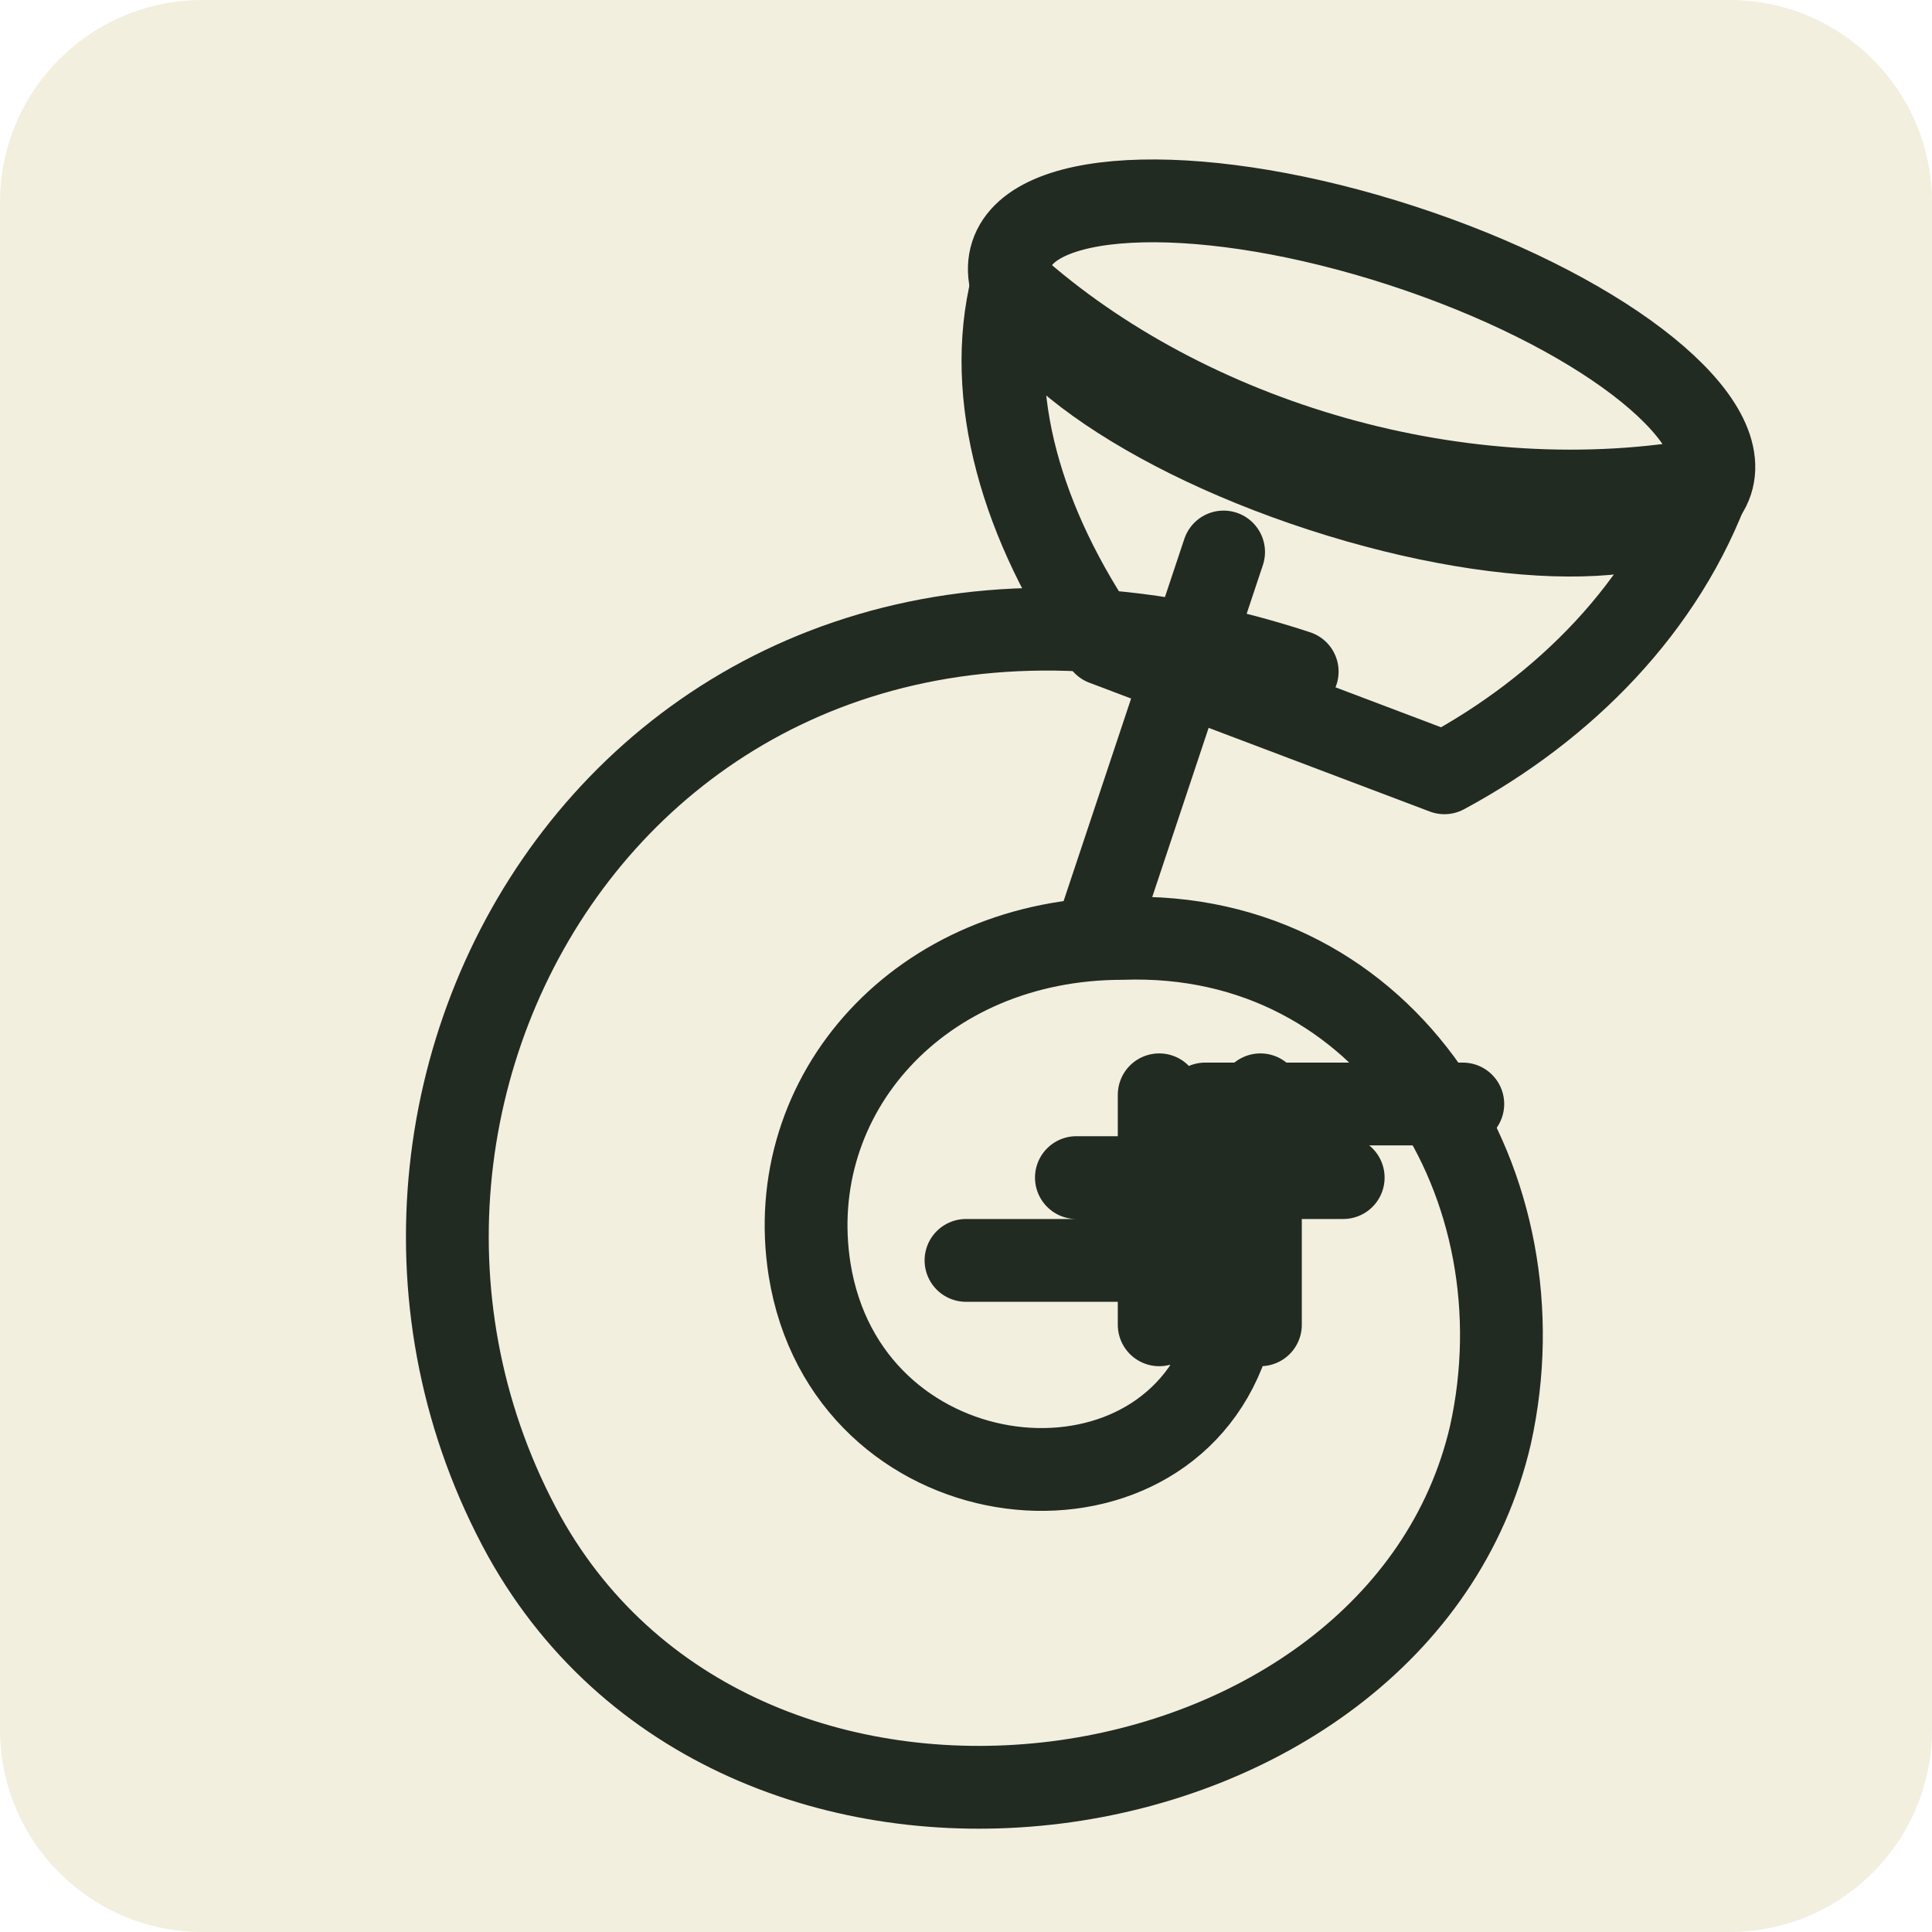
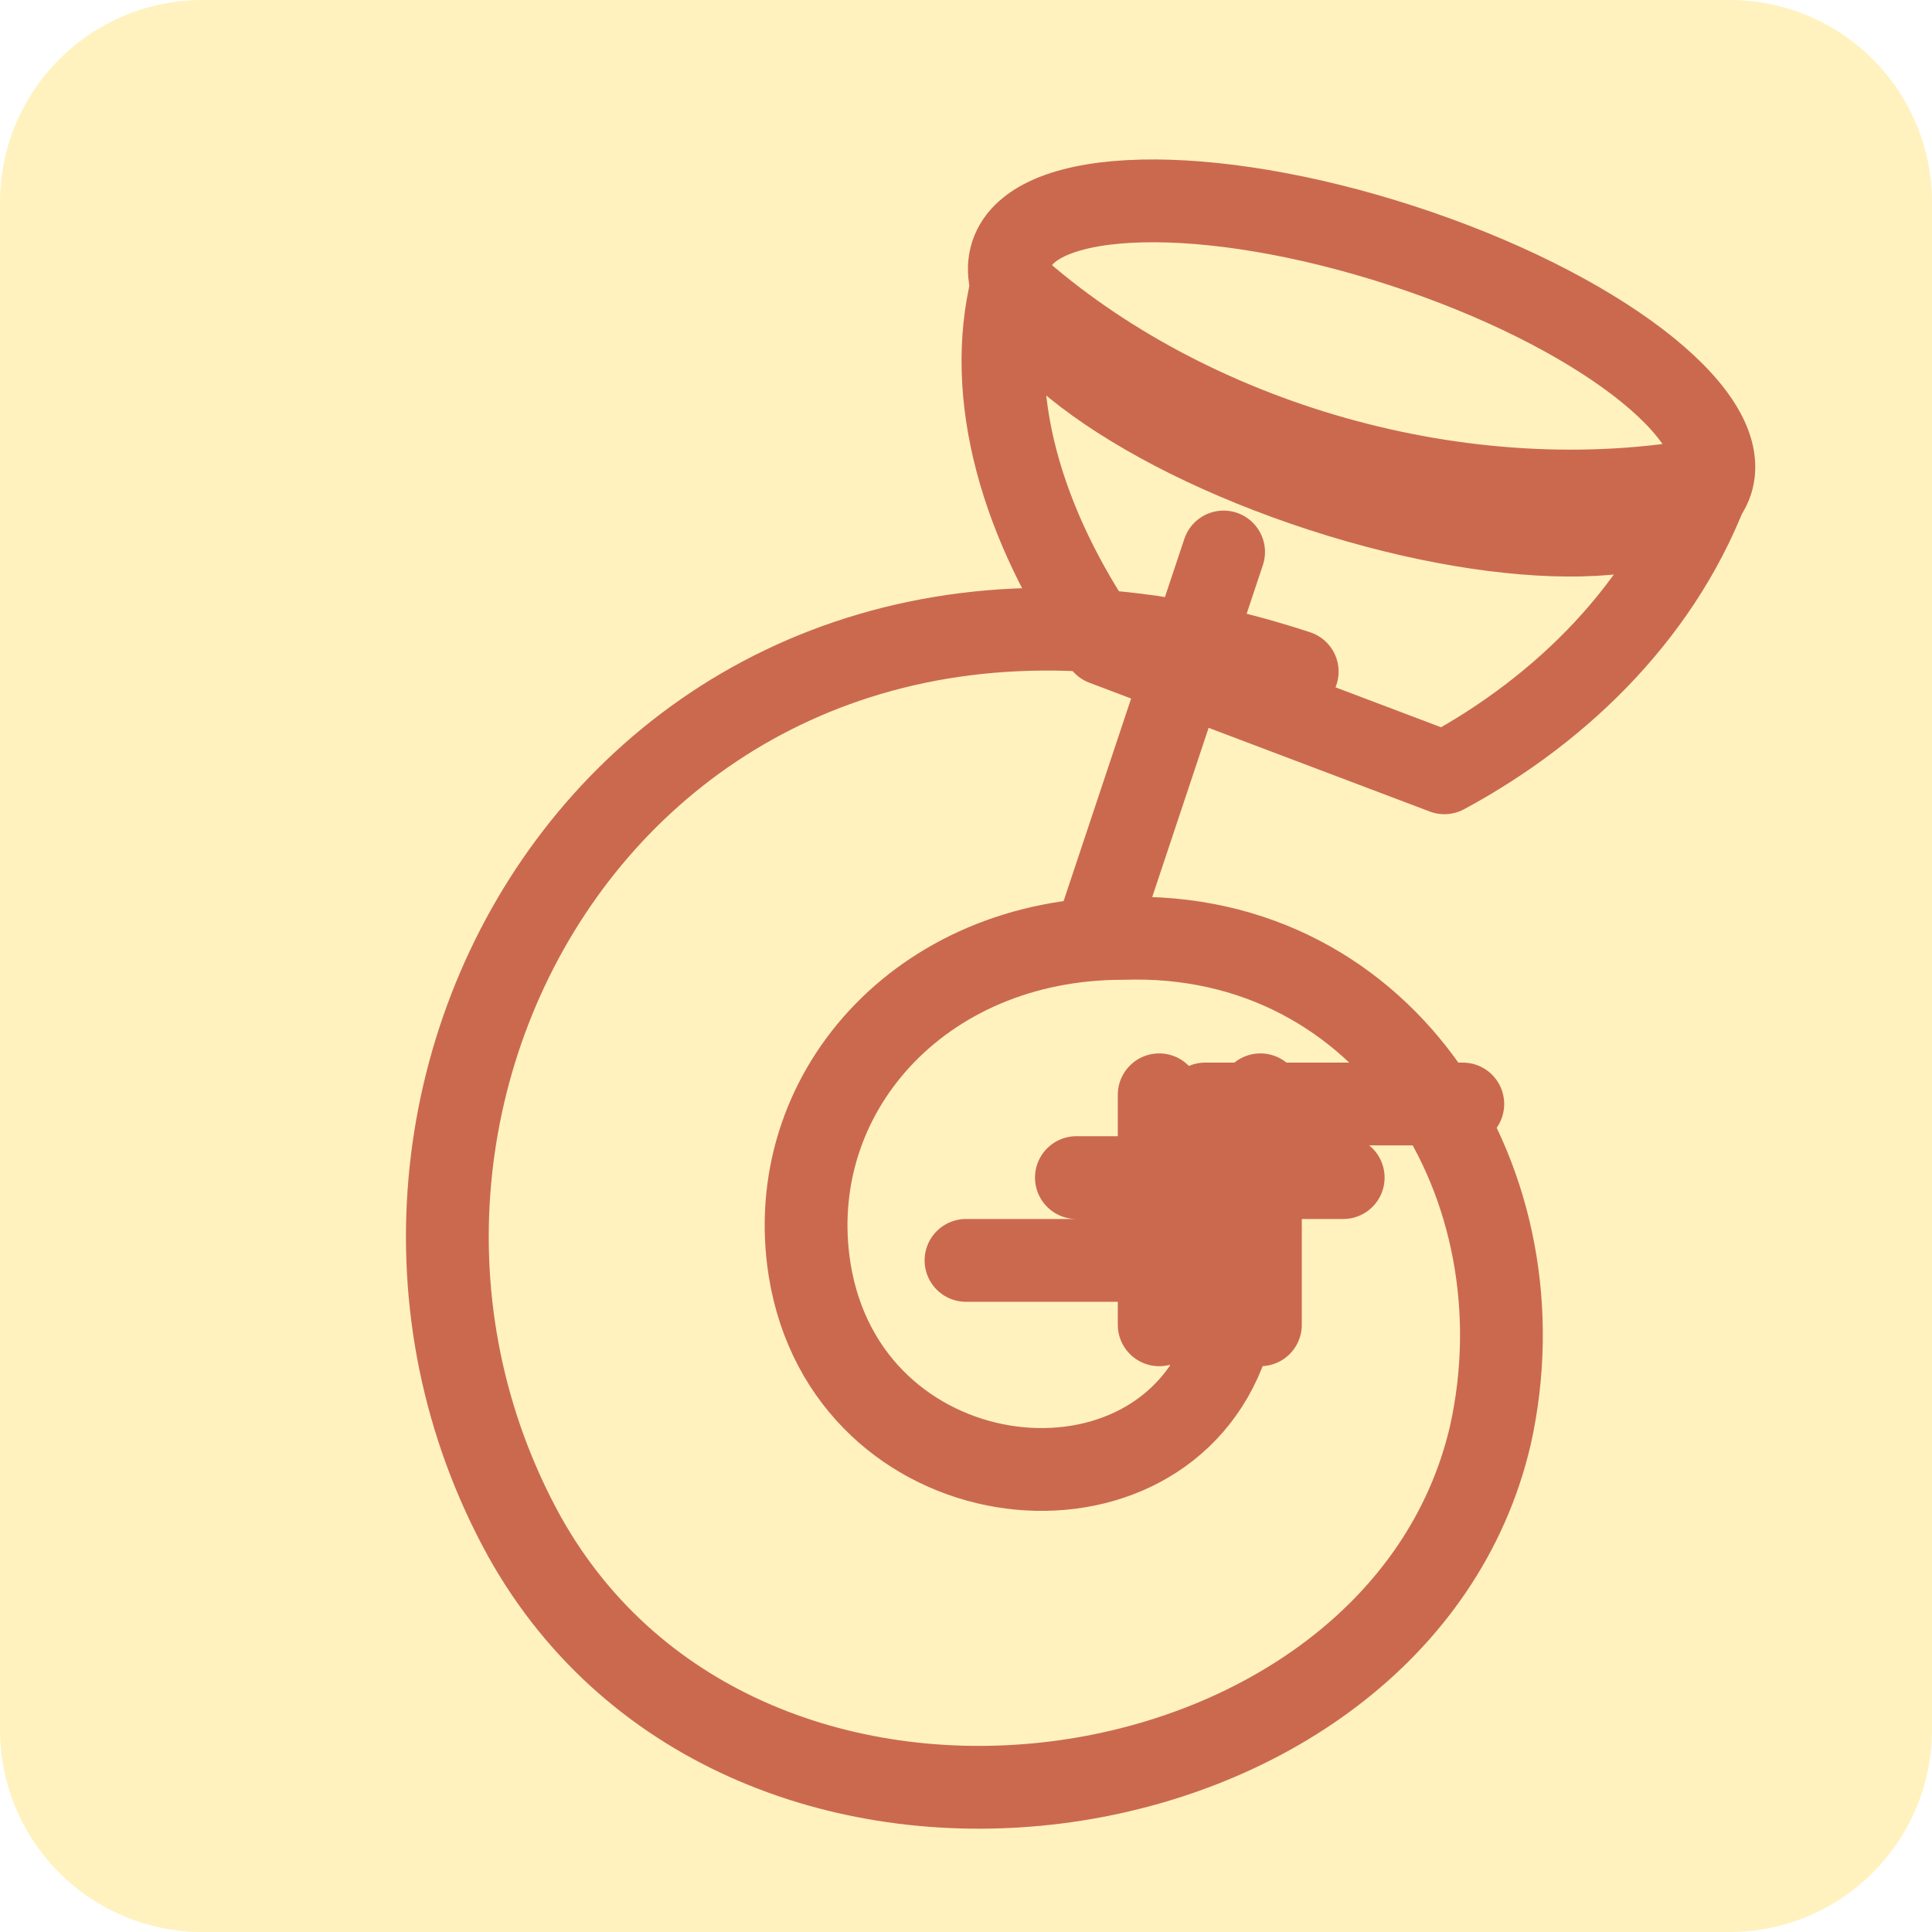
- <svg xmlns="http://www.w3.org/2000/svg" color="#222b21" viewBox="0 0 210 210" role="img" aria-label="Illustration of a sousaphone">
-   <rect width="210" height="210" rx="22" fill="#f2efdf" />
+ <svg xmlns="http://www.w3.org/2000/svg" color="#cb694f" viewBox="0 0 210 210" role="img" aria-label="Illustration of a sousaphone">
+   <rect width="210" height="210" rx="22" fill="#fff2bf" />
  <g fill="none" stroke="currentColor" stroke-width="9" stroke-linecap="round" stroke-linejoin="round">
    <path d="M141 73c-70-23-111 45-84 94 24 43 95 32 105-11 6-27-11-55-40-54-22 0-37 17-34 36 4 25 37 29 45 9" />
    <path d="M119 102l14-42m-13 10c-9-13-13-27-10-39 19 17 49 26 76 21-5 14-16 25-29 32z" />
    <ellipse cx="148" cy="40" rx="40" ry="14" transform="rotate(18 148 40)" />
    <path d="M131 146V120h28m-42 8h29m-41 9h25m-4-18v25m11-25v25" />
  </g>
</svg>
